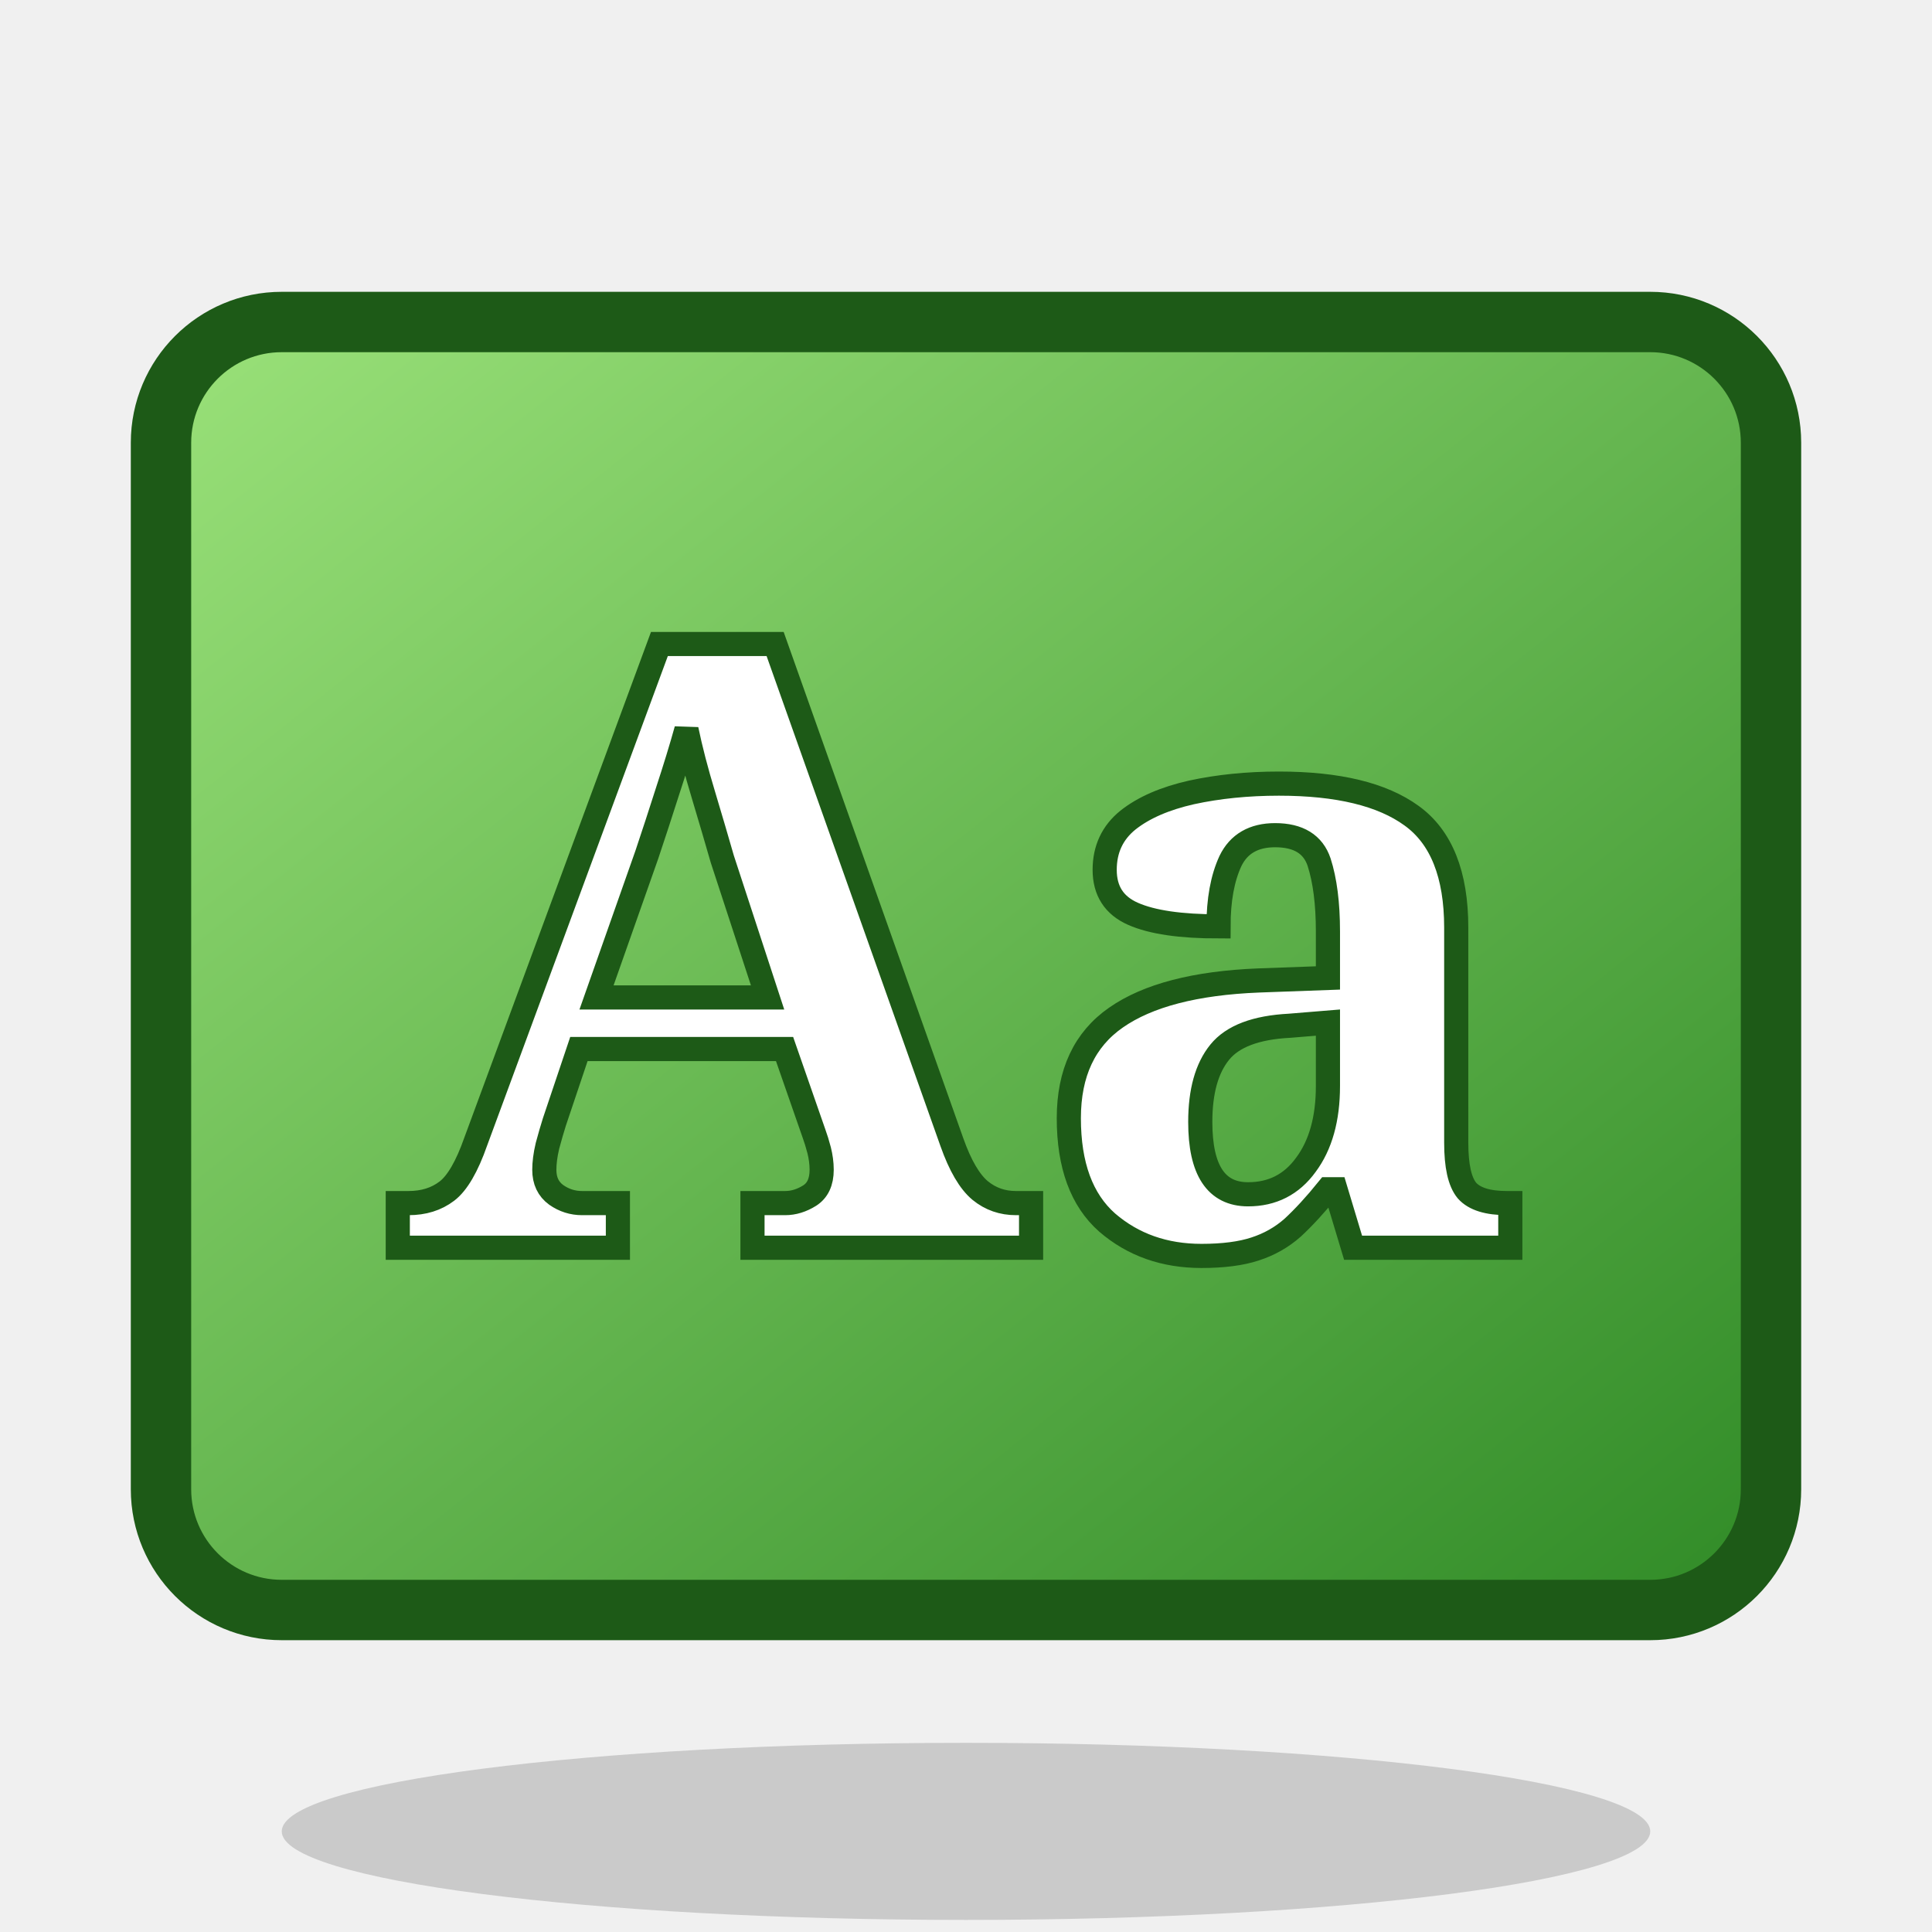
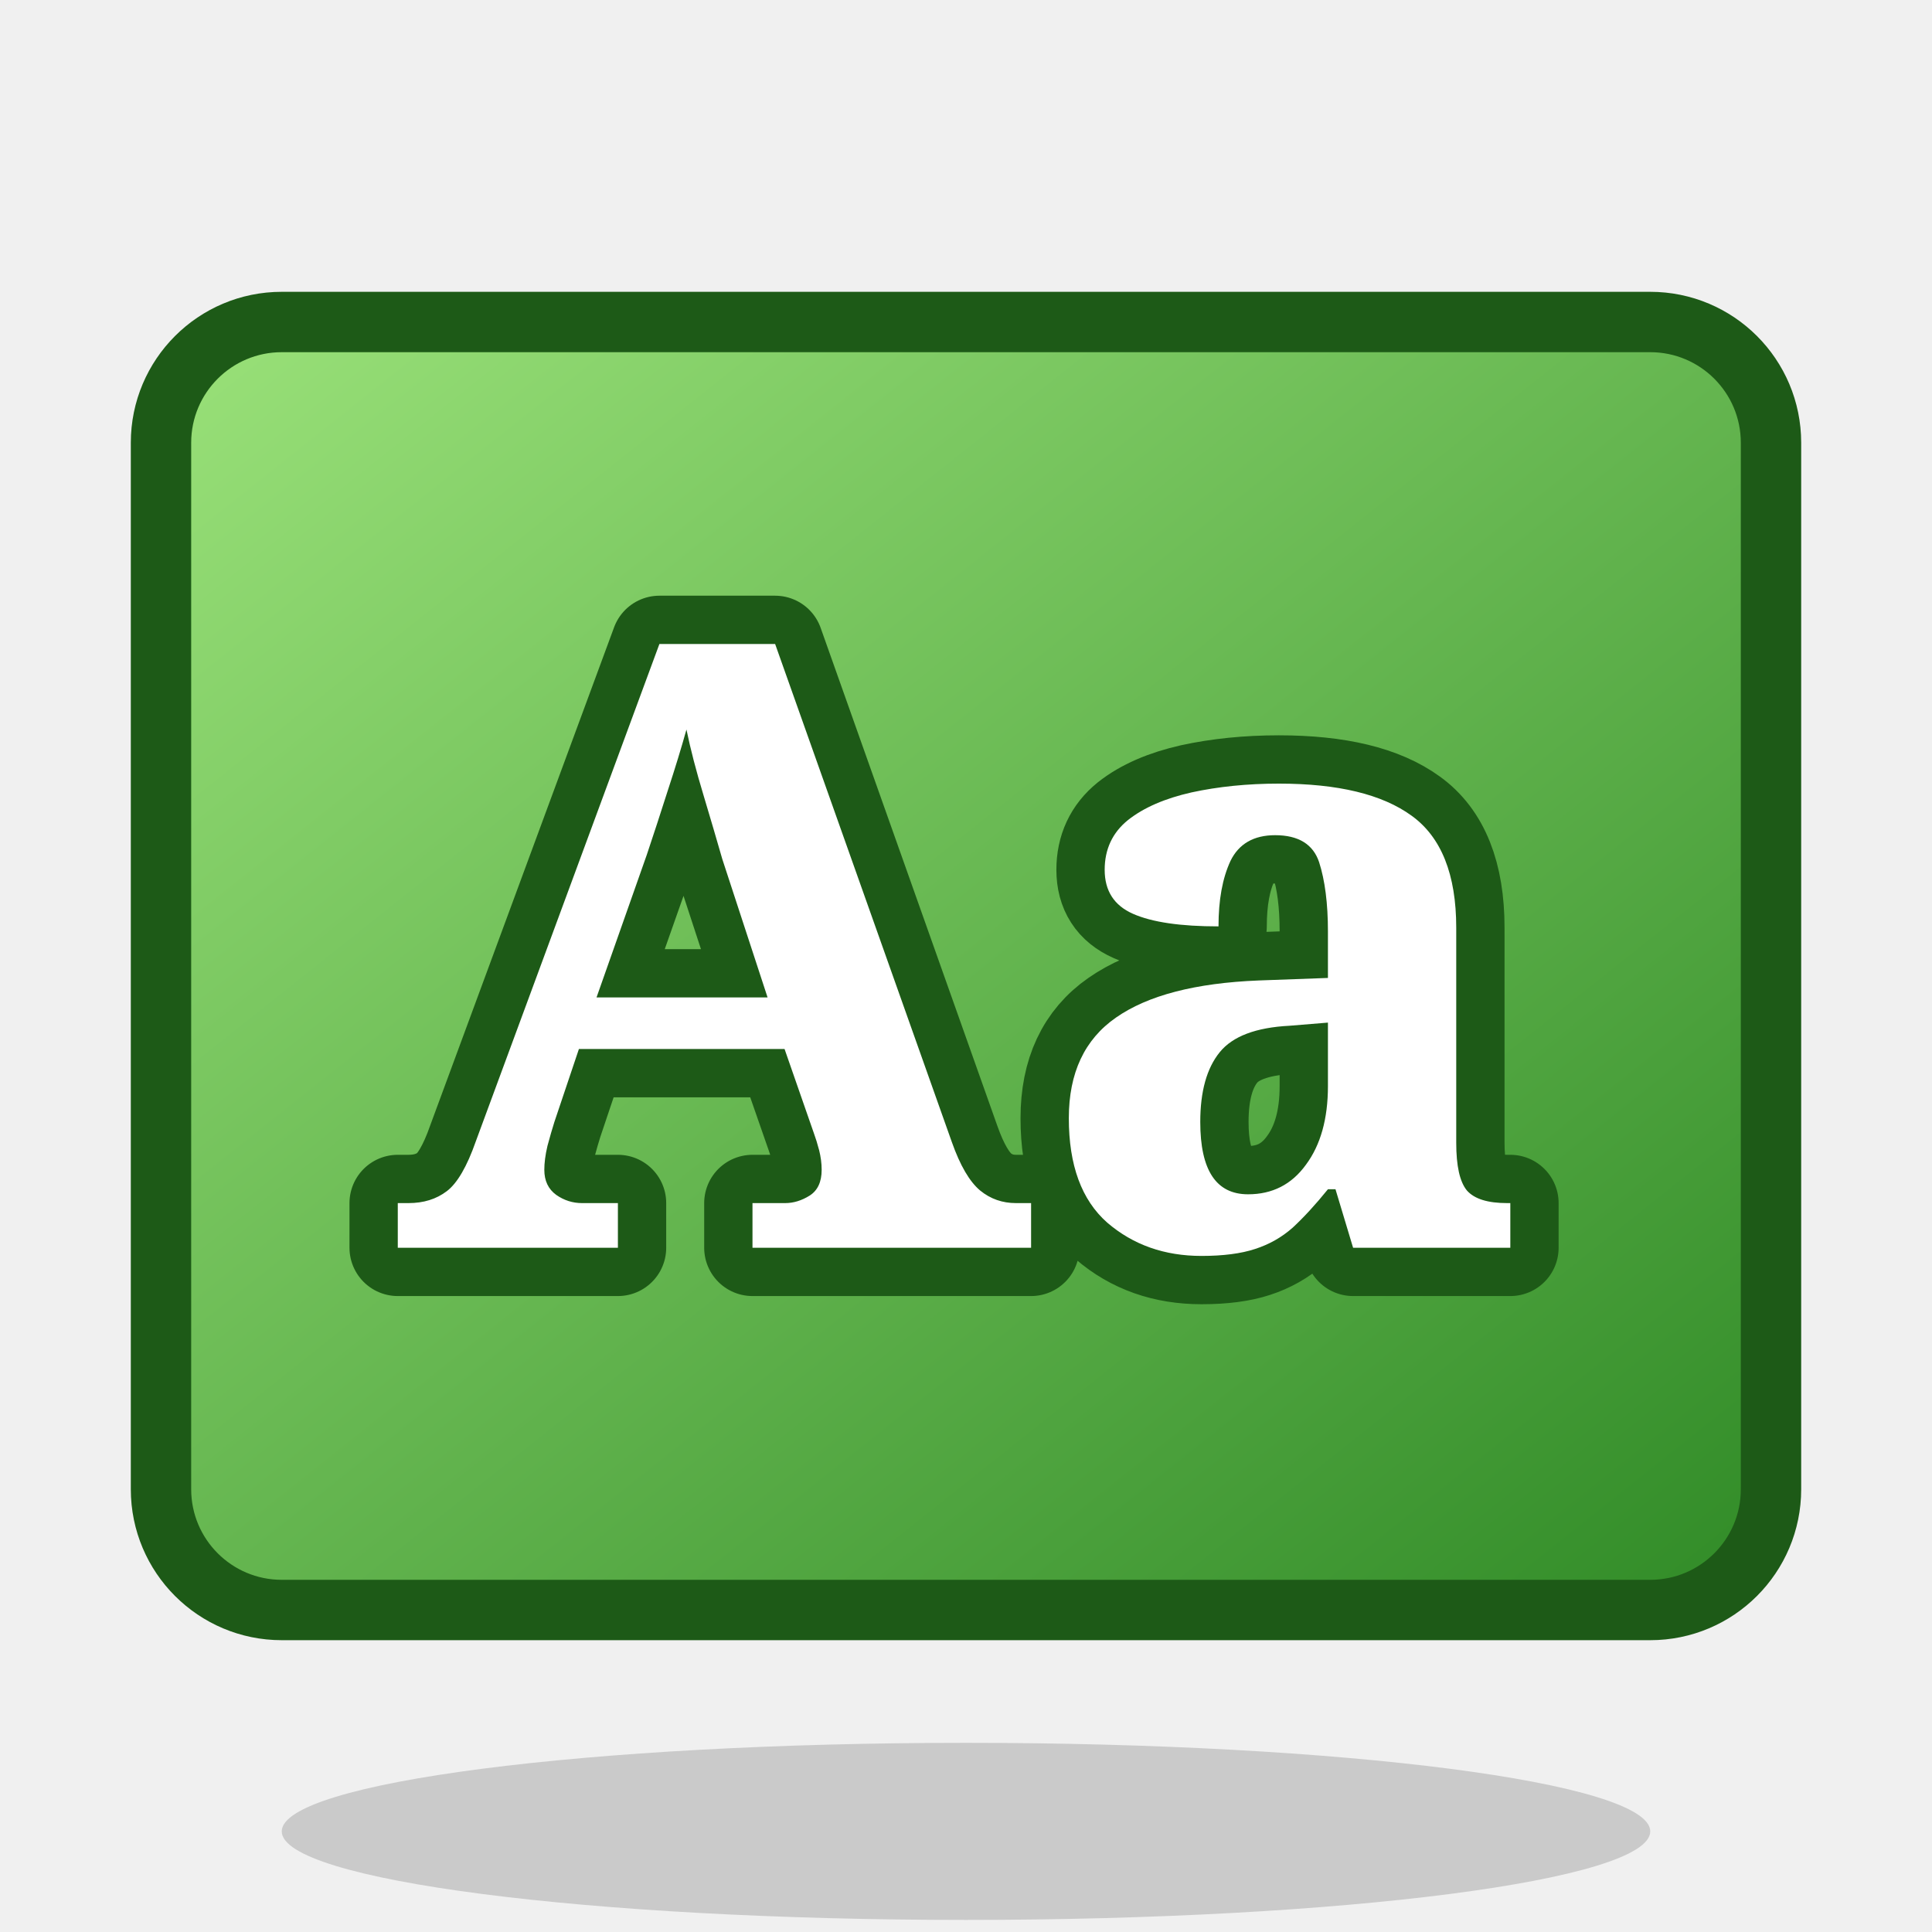
<svg xmlns="http://www.w3.org/2000/svg" viewBox="0 0 48 48" width="48" height="48" class="xp-ic" aria-hidden="true">
  <defs>
    <linearGradient id="iAg1" x1="0" y1="0" x2="1" y2="1">
      <stop offset="0" stop-color="#9be27a" />
      <stop offset="1" stop-color="#2f8a26" />
    </linearGradient>
  </defs>
  <ellipse cx="24" cy="45.5" rx="17" ry="2.2" fill="#000" opacity=".16" />
  <rect x="4" y="8" width="40" height="32" rx="3" fill="url(#iAg1)" stroke="#1d5a17" stroke-width="1.5" />
-   <text x="24" y="31" font-family="Georgia,serif" font-size="21" font-weight="700" text-anchor="middle" fill="#fff" stroke="#1d5a17" stroke-width=".6">Aa</text>
+   <text x="24" y="31" font-family="Georgia,serif" font-size="21" font-weight="700" text-anchor="middle" fill="#fff" stroke="#1d5a17" stroke-width="2.4" paint-order="stroke" stroke-linejoin="round">Aa</text>
</svg>
